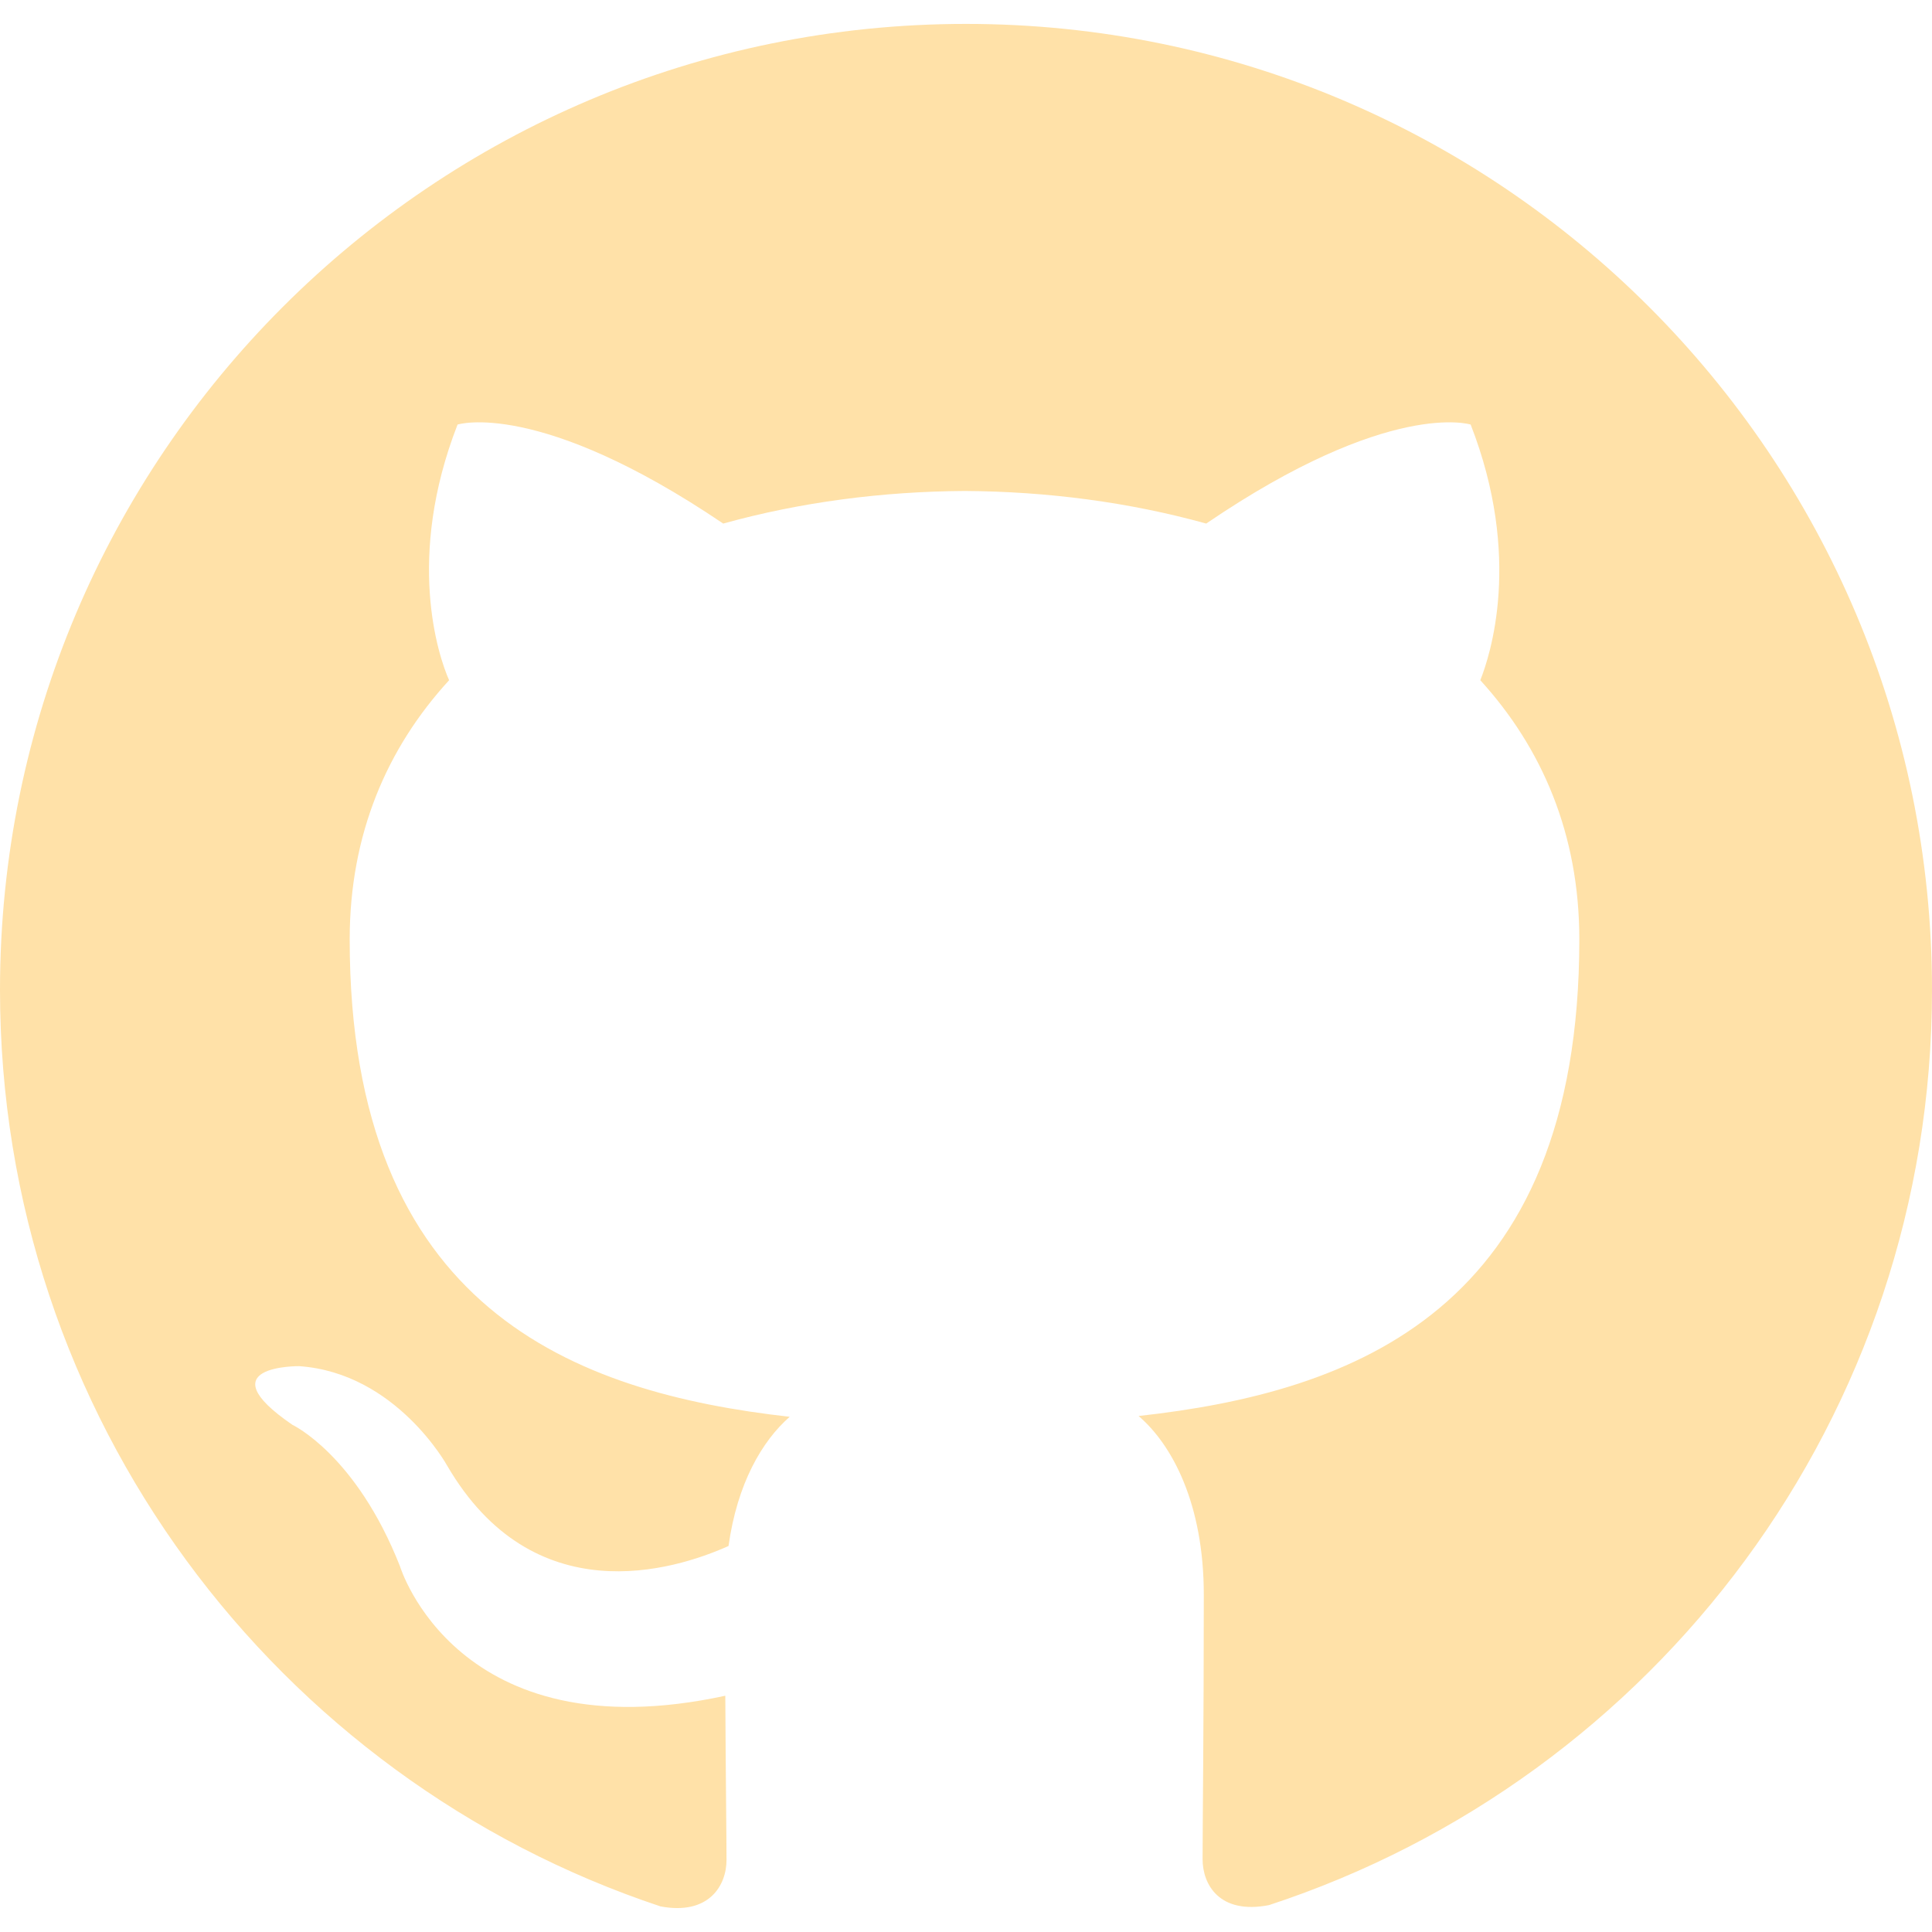
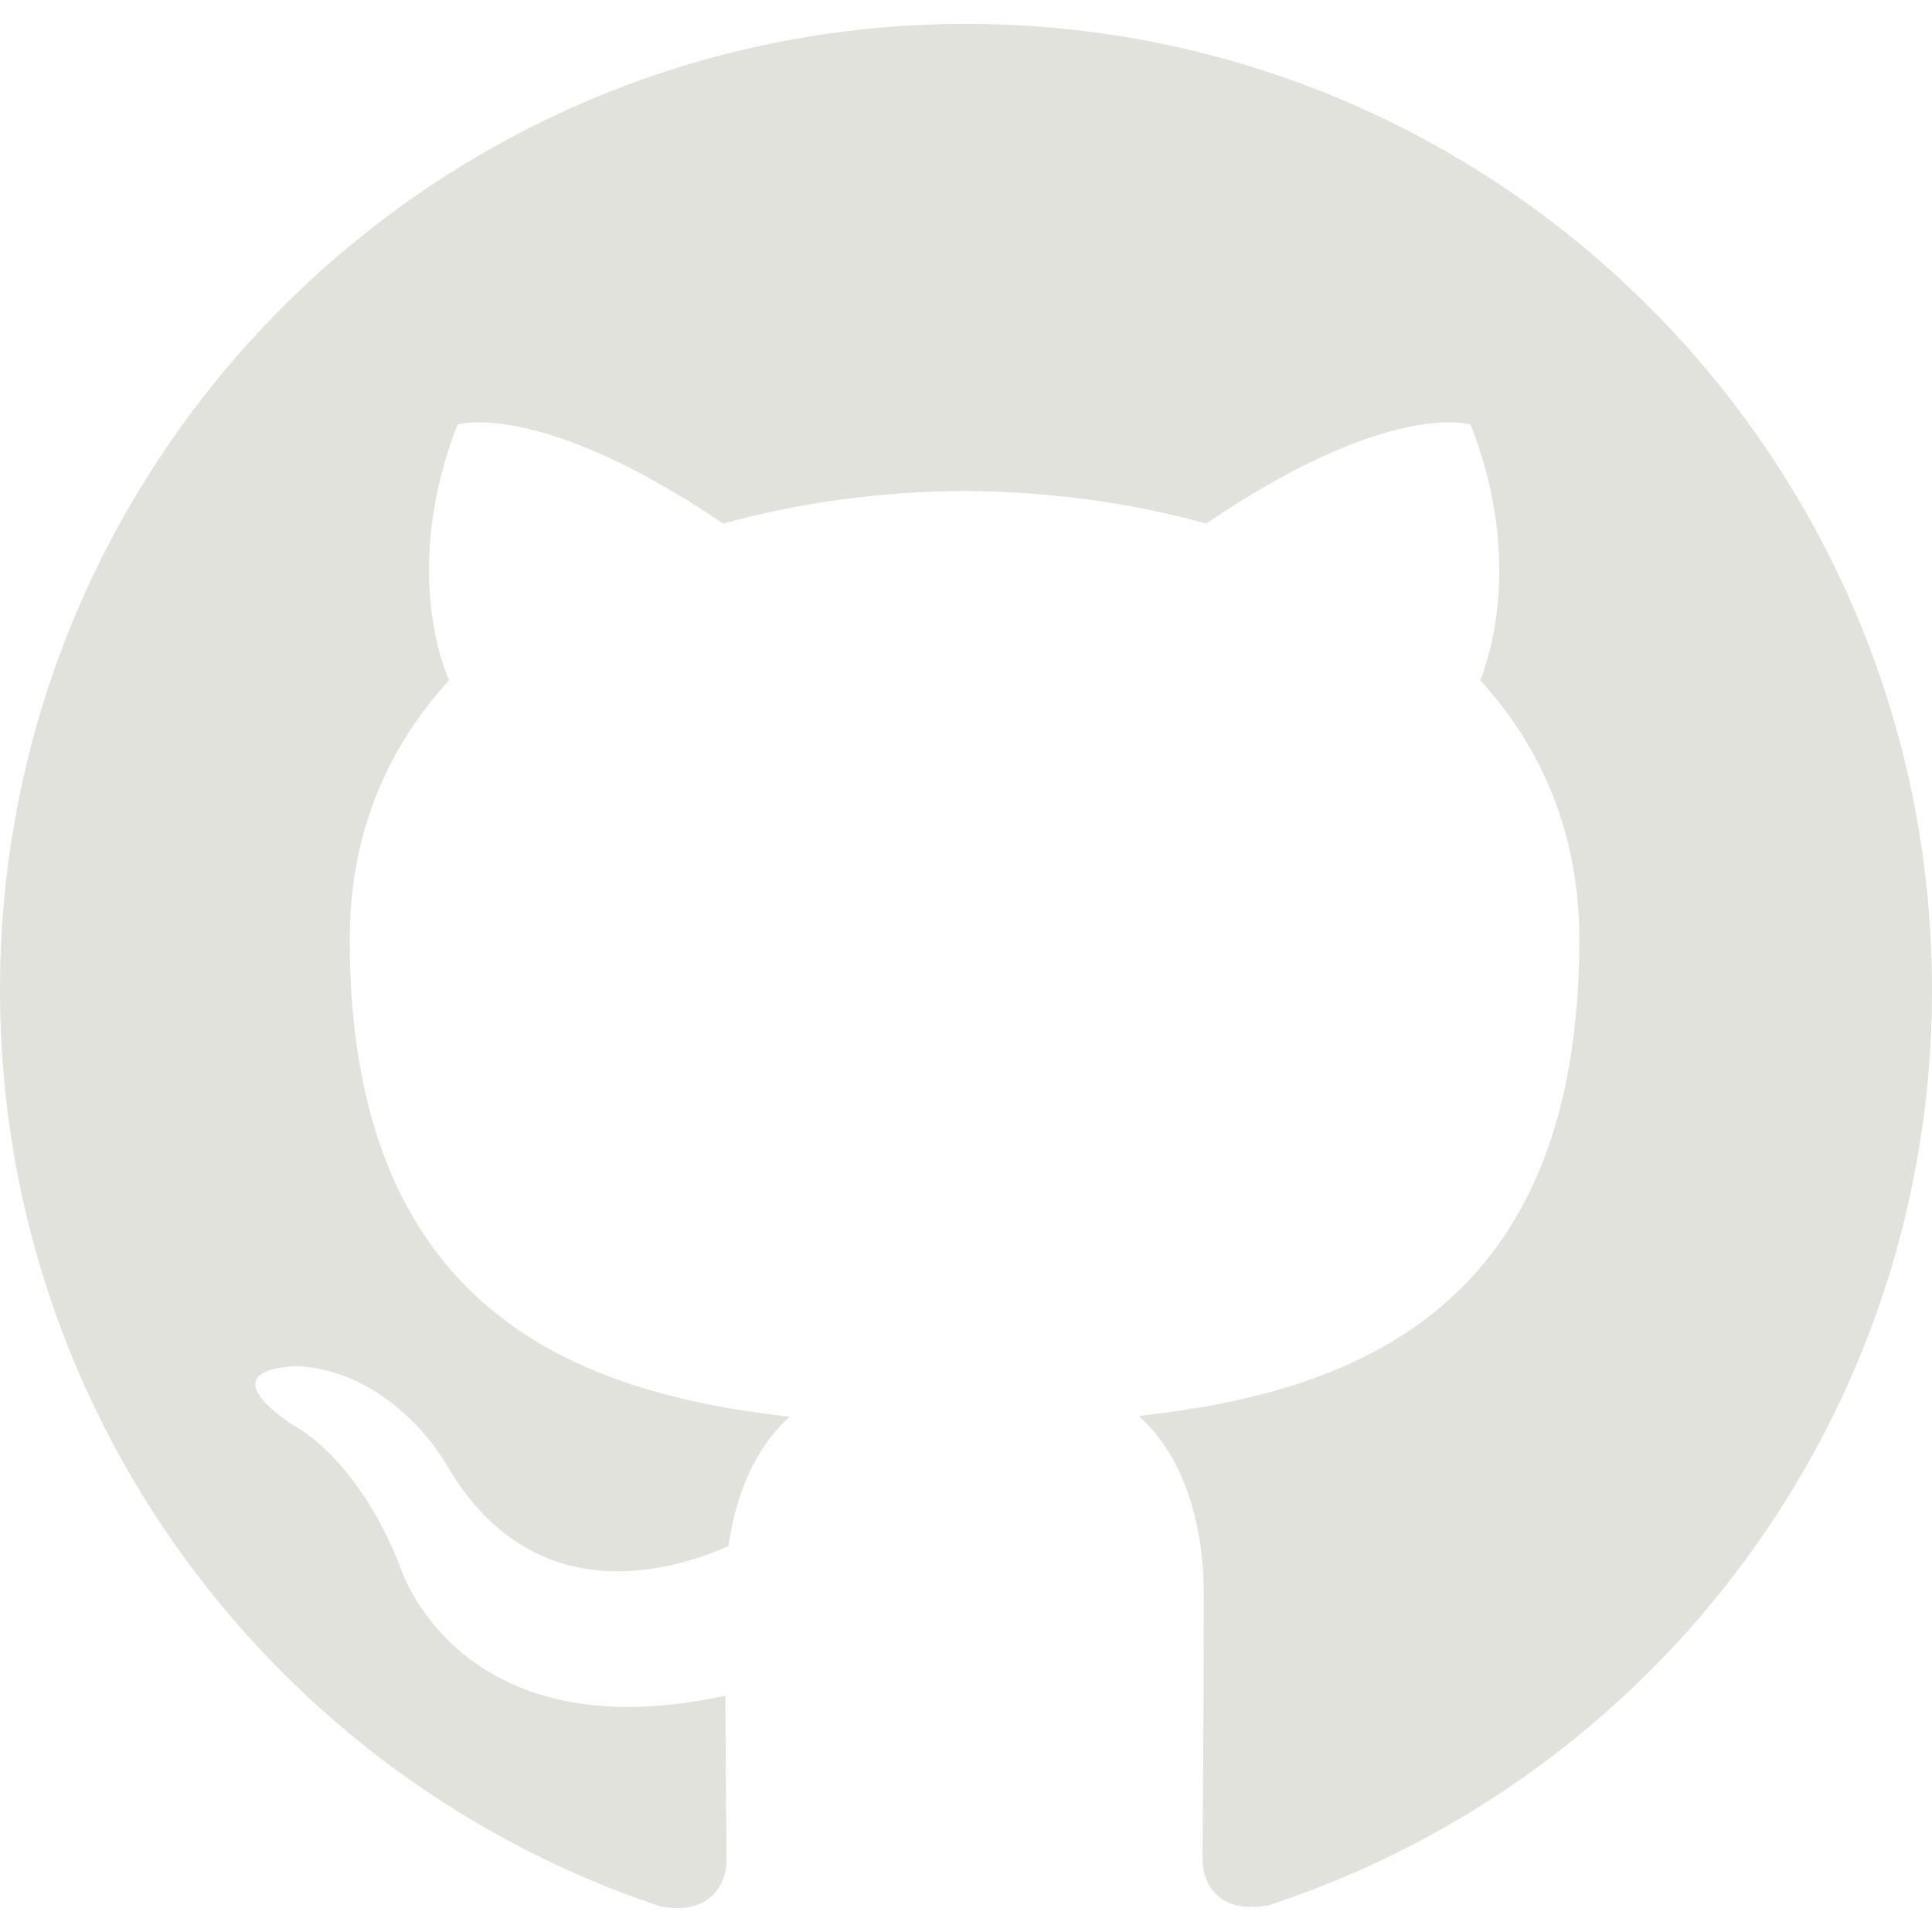
<svg xmlns="http://www.w3.org/2000/svg" role="img" viewBox="0 0 24 24">
-   <path d="M12 .297c-6.63 0-12 5.373-12 12 0 5.303 3.438 9.8 8.205 11.385.6.113.82-.258.82-.577 0-.285-.01-1.04-.015-2.04-3.338.724-4.042-1.61-4.042-1.61C4.422 18.07 3.633 17.7 3.633 17.7c-1.087-.744.084-.729.084-.729 1.205.084 1.838 1.236 1.838 1.236 1.07 1.835 2.809 1.305 3.495.998.108-.776.417-1.305.76-1.605-2.665-.3-5.466-1.332-5.466-5.93 0-1.31.465-2.38 1.235-3.22-.135-.303-.54-1.523.105-3.176 0 0 1.005-.322 3.3 1.23.96-.267 1.98-.399 3-.405 1.02.006 2.04.138 3 .405 2.28-1.552 3.285-1.23 3.285-1.23.645 1.653.24 2.873.12 3.176.765.84 1.23 1.91 1.23 3.22 0 4.61-2.805 5.625-5.475 5.92.42.36.81 1.096.81 2.22 0 1.606-.015 2.896-.015 3.286 0 .315.21.69.825.57C20.565 22.092 24 17.592 24 12.297c0-6.627-5.373-12-12-12" fill="#FFE1A8" />
+   <path d="M12 .297c-6.63 0-12 5.373-12 12 0 5.303 3.438 9.8 8.205 11.385.6.113.82-.258.82-.577 0-.285-.01-1.04-.015-2.04-3.338.724-4.042-1.61-4.042-1.61C4.422 18.07 3.633 17.7 3.633 17.7c-1.087-.744.084-.729.084-.729 1.205.084 1.838 1.236 1.838 1.236 1.07 1.835 2.809 1.305 3.495.998.108-.776.417-1.305.76-1.605-2.665-.3-5.466-1.332-5.466-5.93 0-1.31.465-2.38 1.235-3.22-.135-.303-.54-1.523.105-3.176 0 0 1.005-.322 3.3 1.23.96-.267 1.98-.399 3-.405 1.02.006 2.04.138 3 .405 2.28-1.552 3.285-1.23 3.285-1.23.645 1.653.24 2.873.12 3.176.765.84 1.23 1.91 1.23 3.22 0 4.61-2.805 5.625-5.475 5.92.42.36.81 1.096.81 2.22 0 1.606-.015 2.896-.015 3.286 0 .315.21.69.825.57C20.565 22.092 24 17.592 24 12.297c0-6.627-5.373-12-12-12" fill="#E0E2DB" />
</svg>
